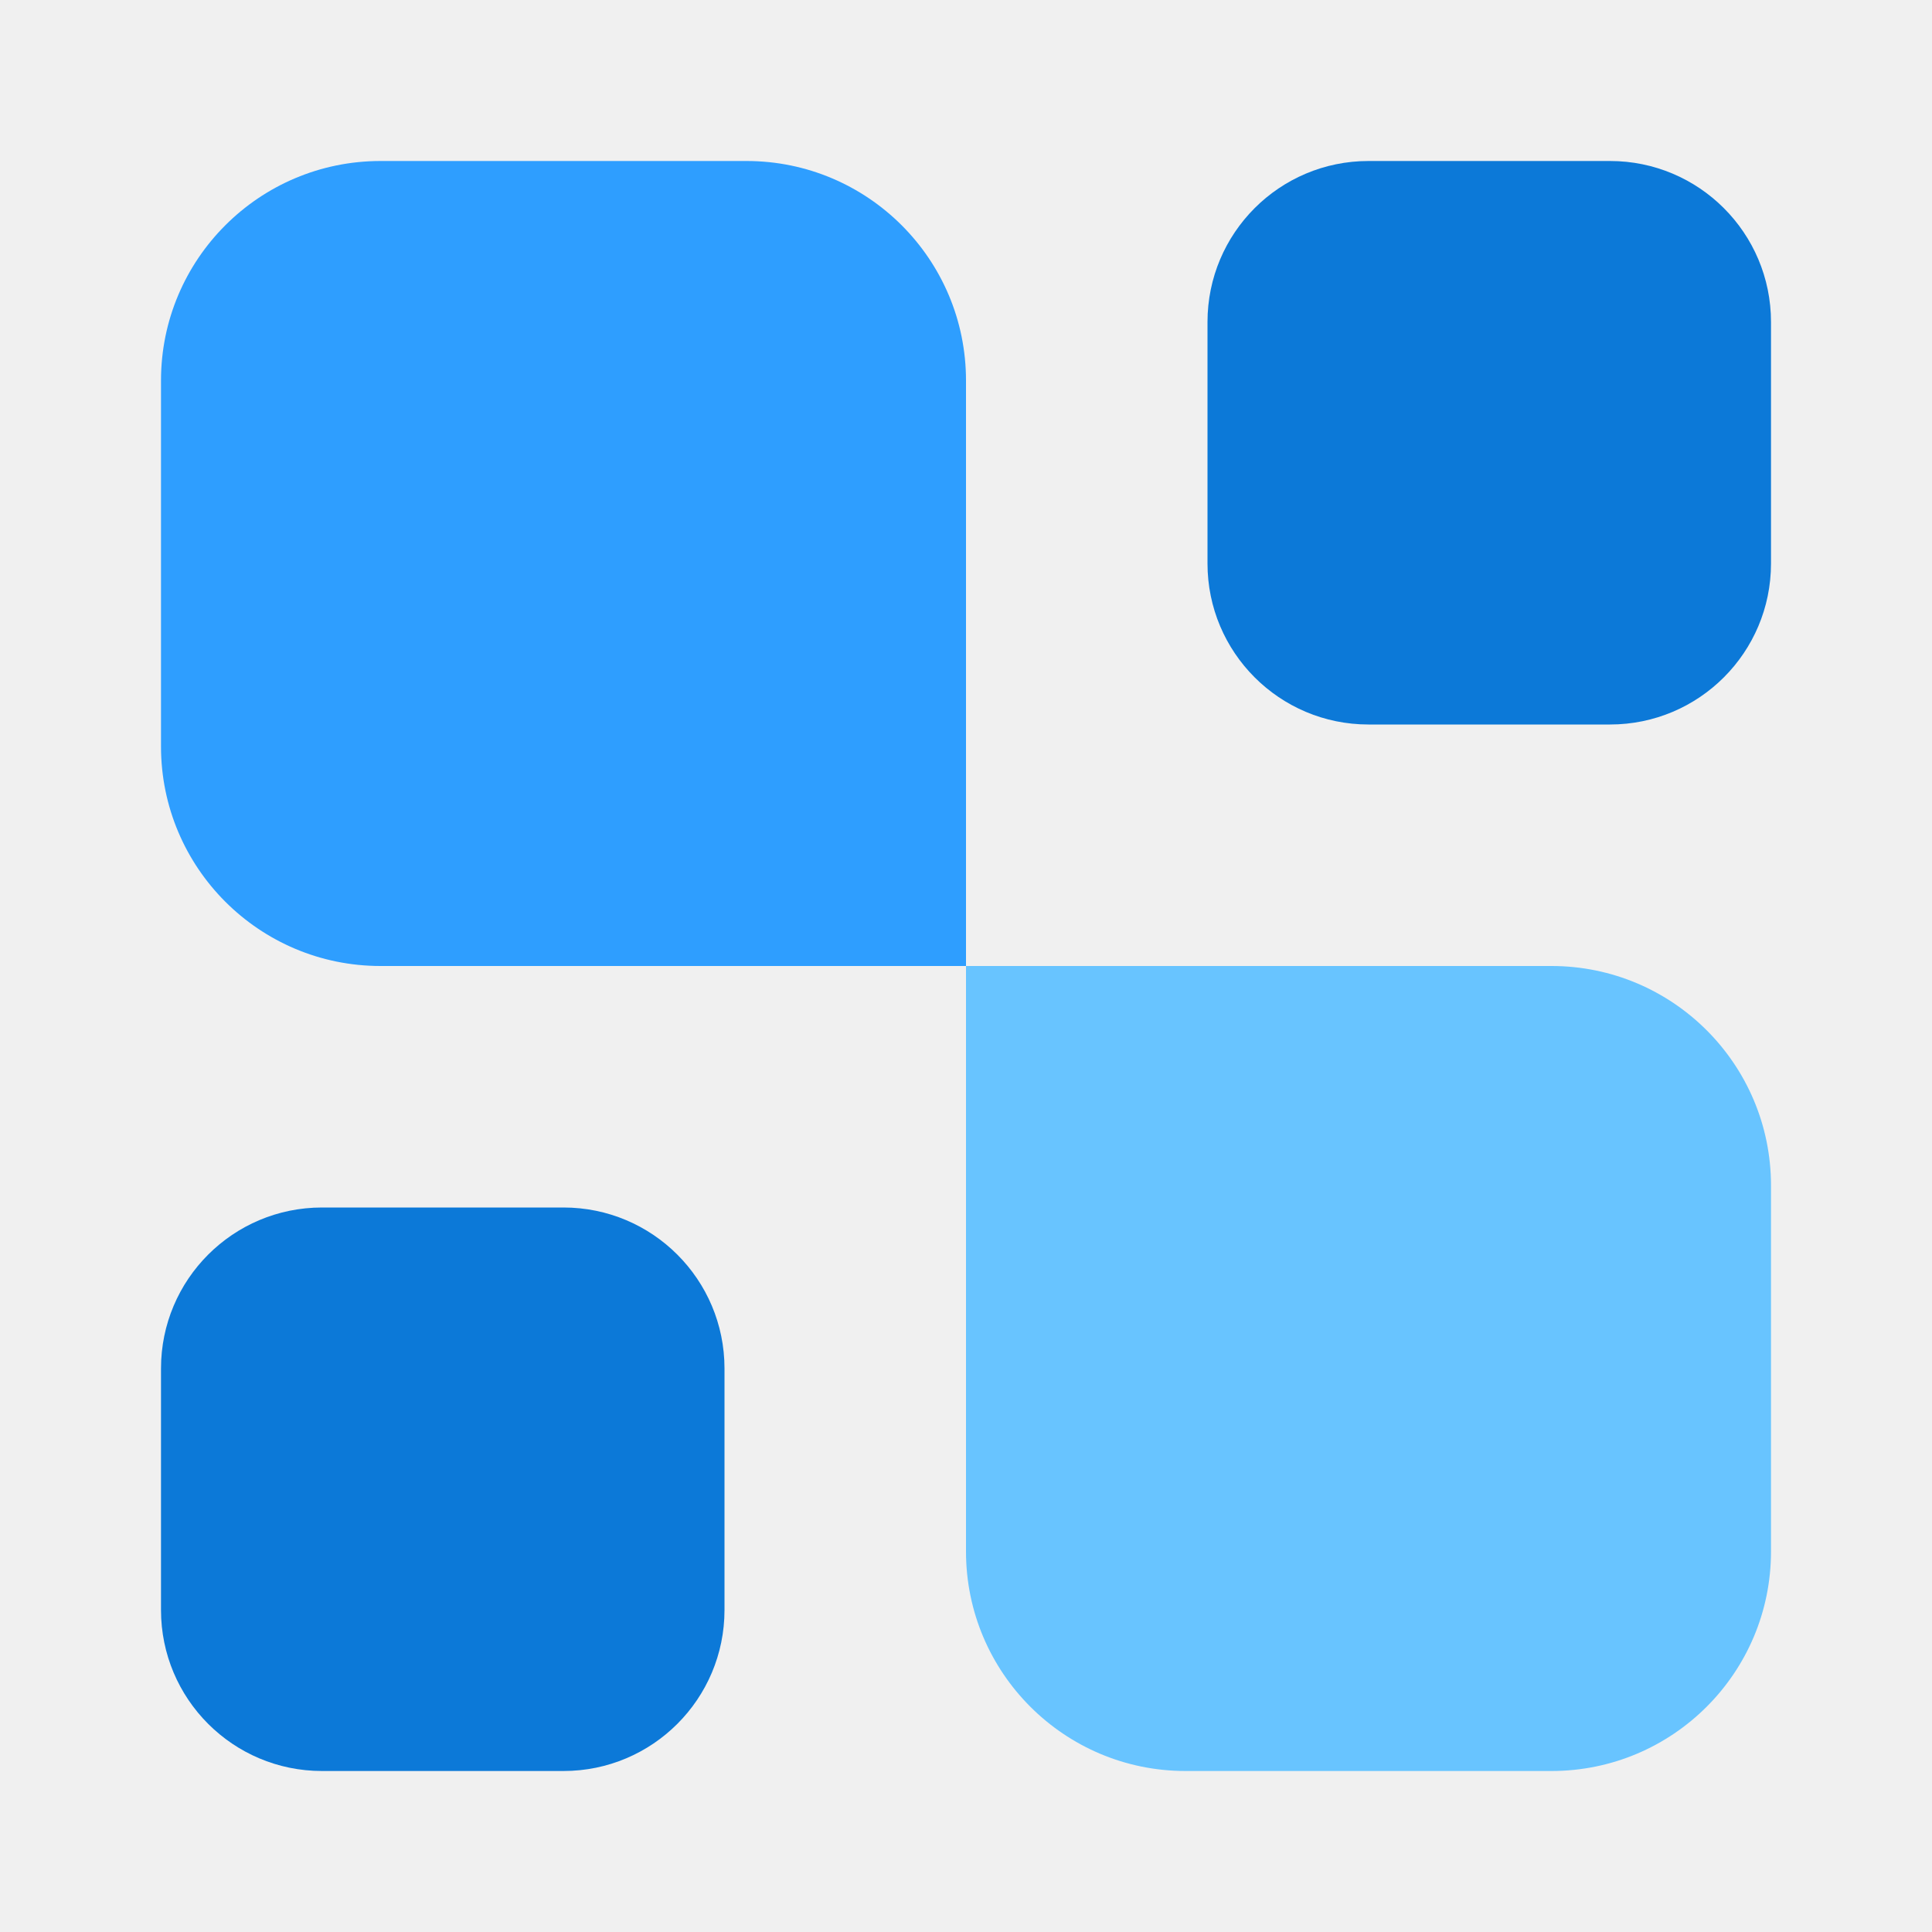
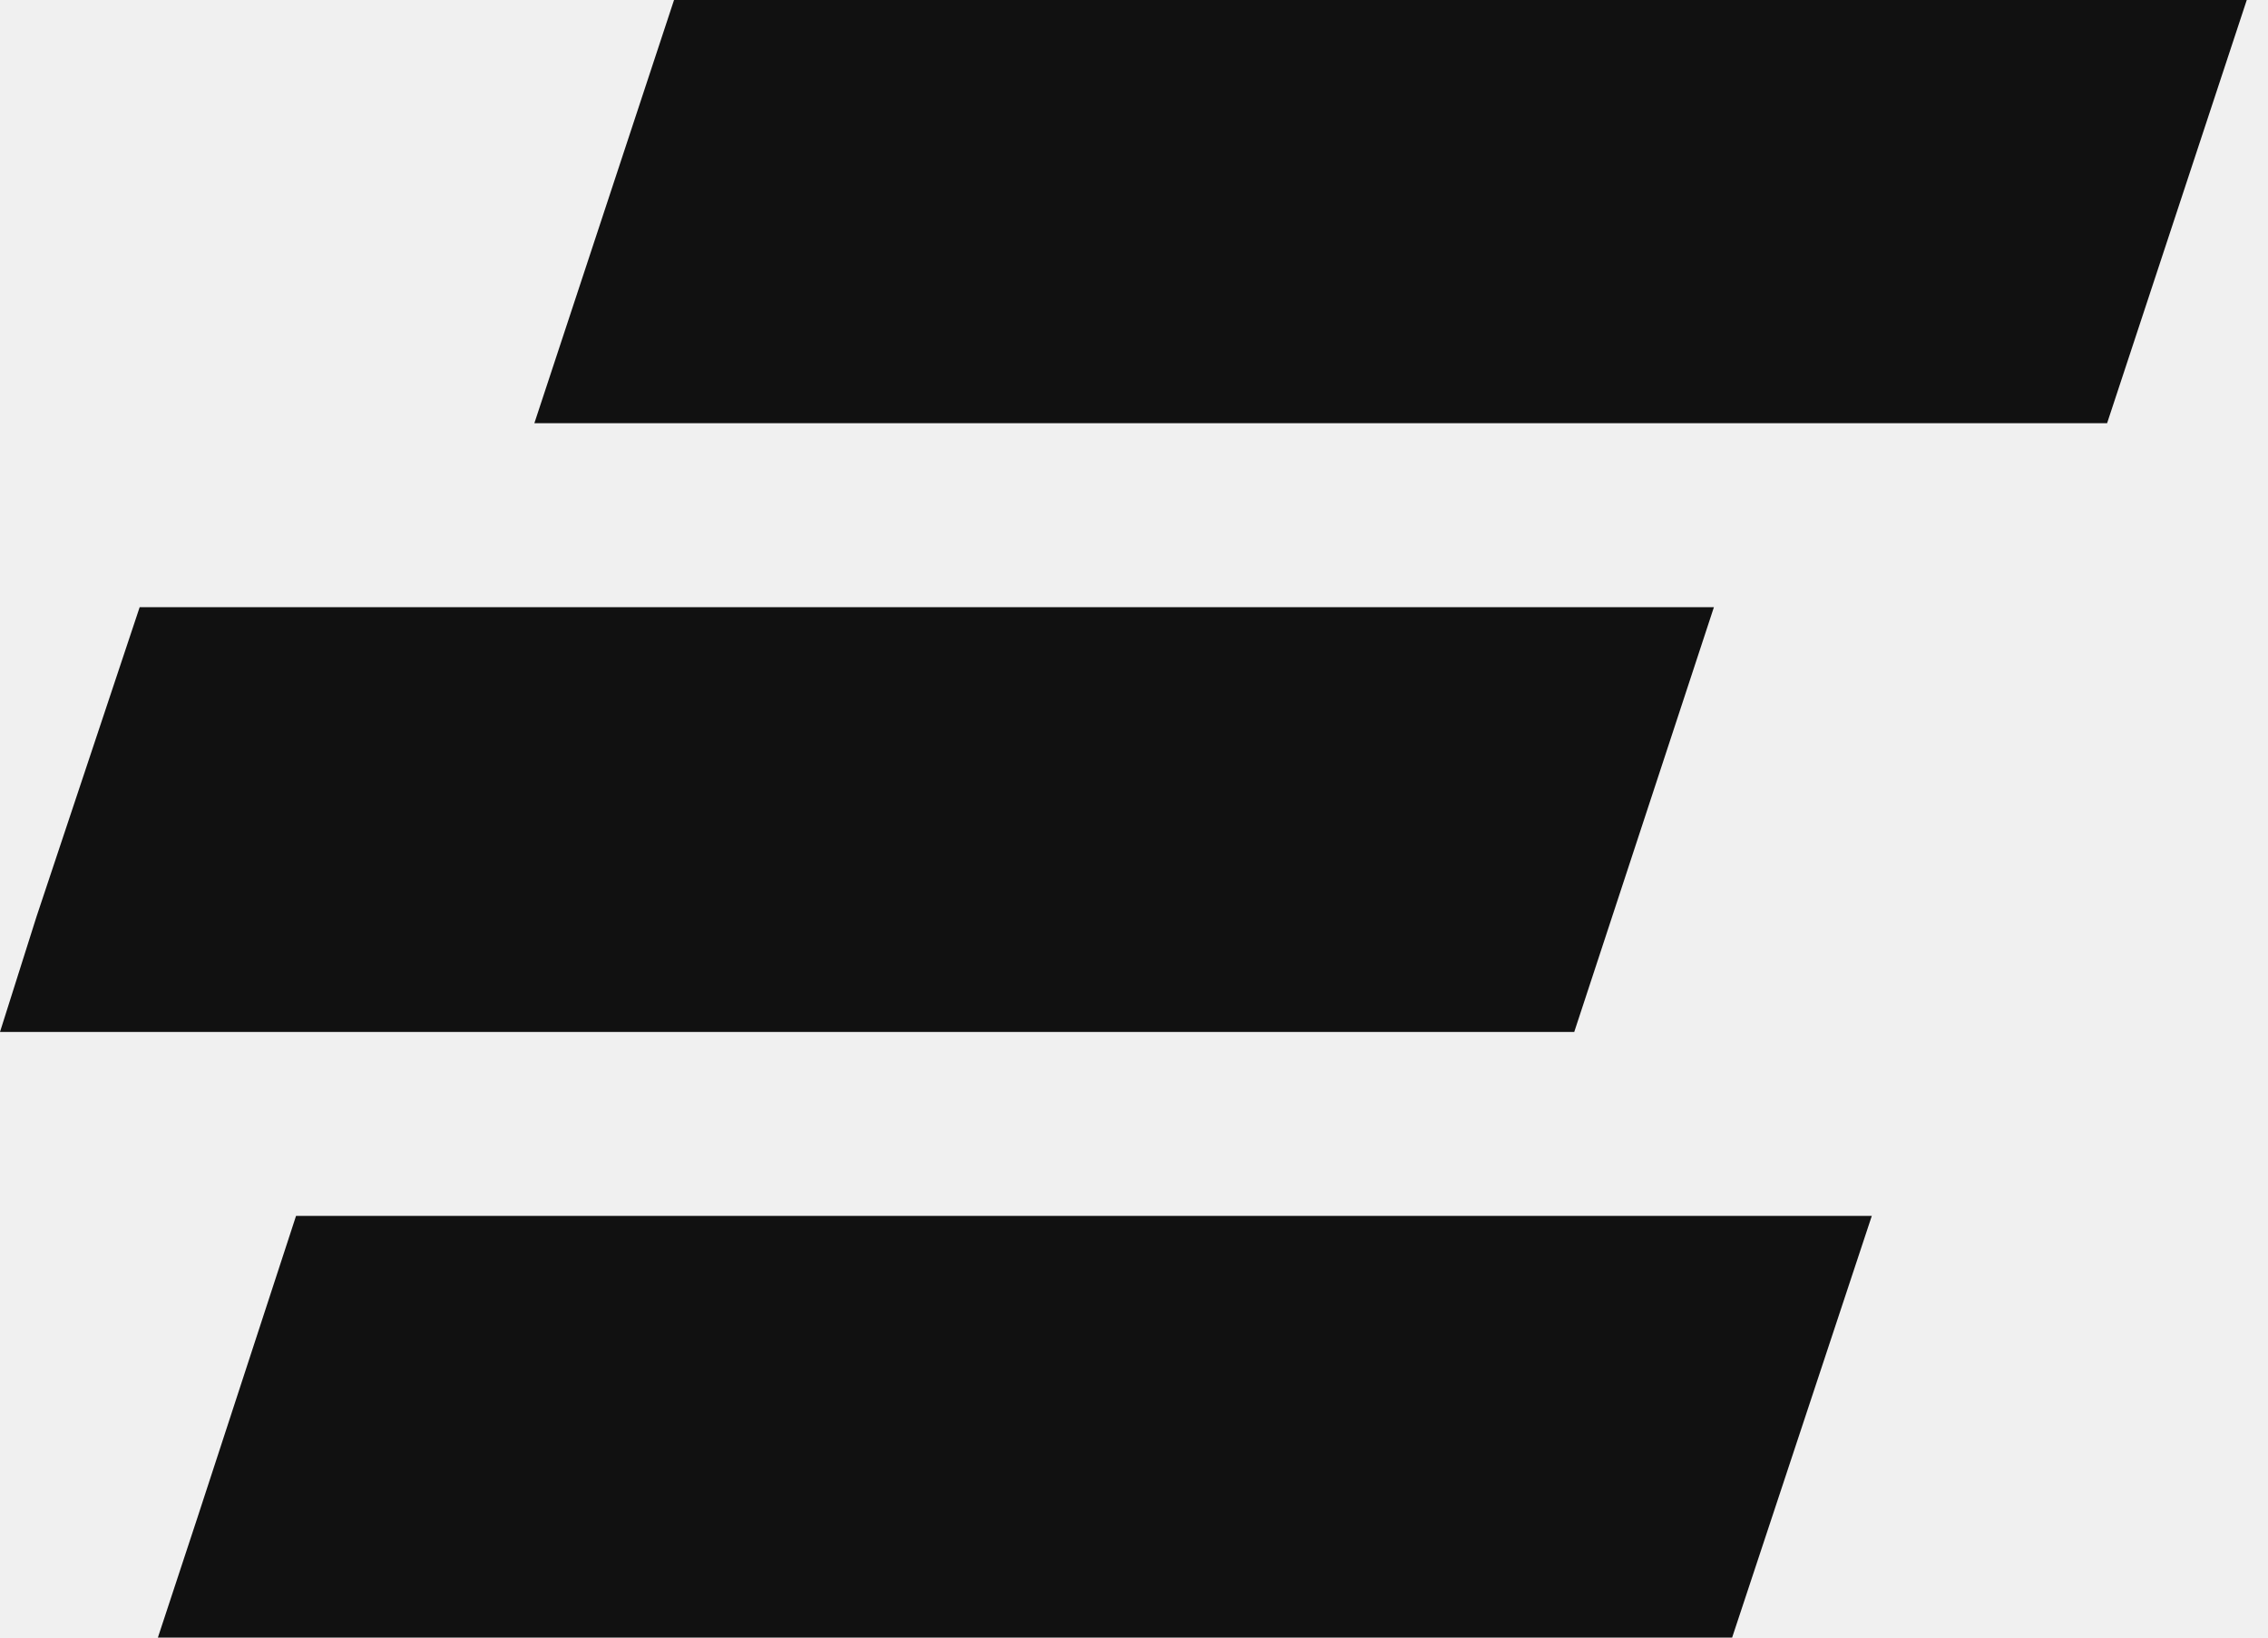
- <svg xmlns="http://www.w3.org/2000/svg" width="24" height="24" viewBox="0 0 24 24" fill="none">
-   <path d="M22 19.273C22 20.779 20.779 22 19.273 22H14.727C13.221 22 12 20.779 12 19.273V12H19.273C20.779 12 22 13.221 22 14.727V19.273Z" fill="#68C4FF" />
-   <path d="M20 2C21.105 2 22 2.895 22 4V7C22 8.105 21.105 9 20 9H17C15.895 9 15 8.105 15 7V4C15 2.895 15.895 2 17 2H20Z" fill="#0C79D8" />
-   <path d="M7 15C8.105 15 9 15.895 9 17V20C9 21.105 8.105 22 7 22H4C2.895 22 2 21.105 2 20V17C2 15.895 2.895 15 4 15H7Z" fill="#0C79D8" />
-   <path d="M12 12H4.727C3.221 12 2 10.779 2 9.273V4.727C2 3.221 3.221 2 4.727 2H9.273C10.779 2 12 3.221 12 4.727V12Z" fill="#2E9EFF" />
+ <svg xmlns="http://www.w3.org/2000/svg" width="36" height="26" viewBox="0 0 36 26" fill="none">
+   <style>
+     .mark { fill: #111111; }
+     @media (prefers-color-scheme: dark) {
+       .mark { fill: #ffffff; }
+     }
+   </style>
+   <path class="mark" d="M24.988 16.384H0L0.578 14.558L2.217 9.64H27.205L24.988 16.384Z" />
+   <path class="mark" d="M2.602 26H2.506L3.132 24.101L4.699 19.305H29.711L27.494 26H2.602Z" />
+   <path class="mark" d="M33.446 6.719H8.482L8.988 5.185L10.699 0H35.663L33.446 6.719Z" />
</svg>
